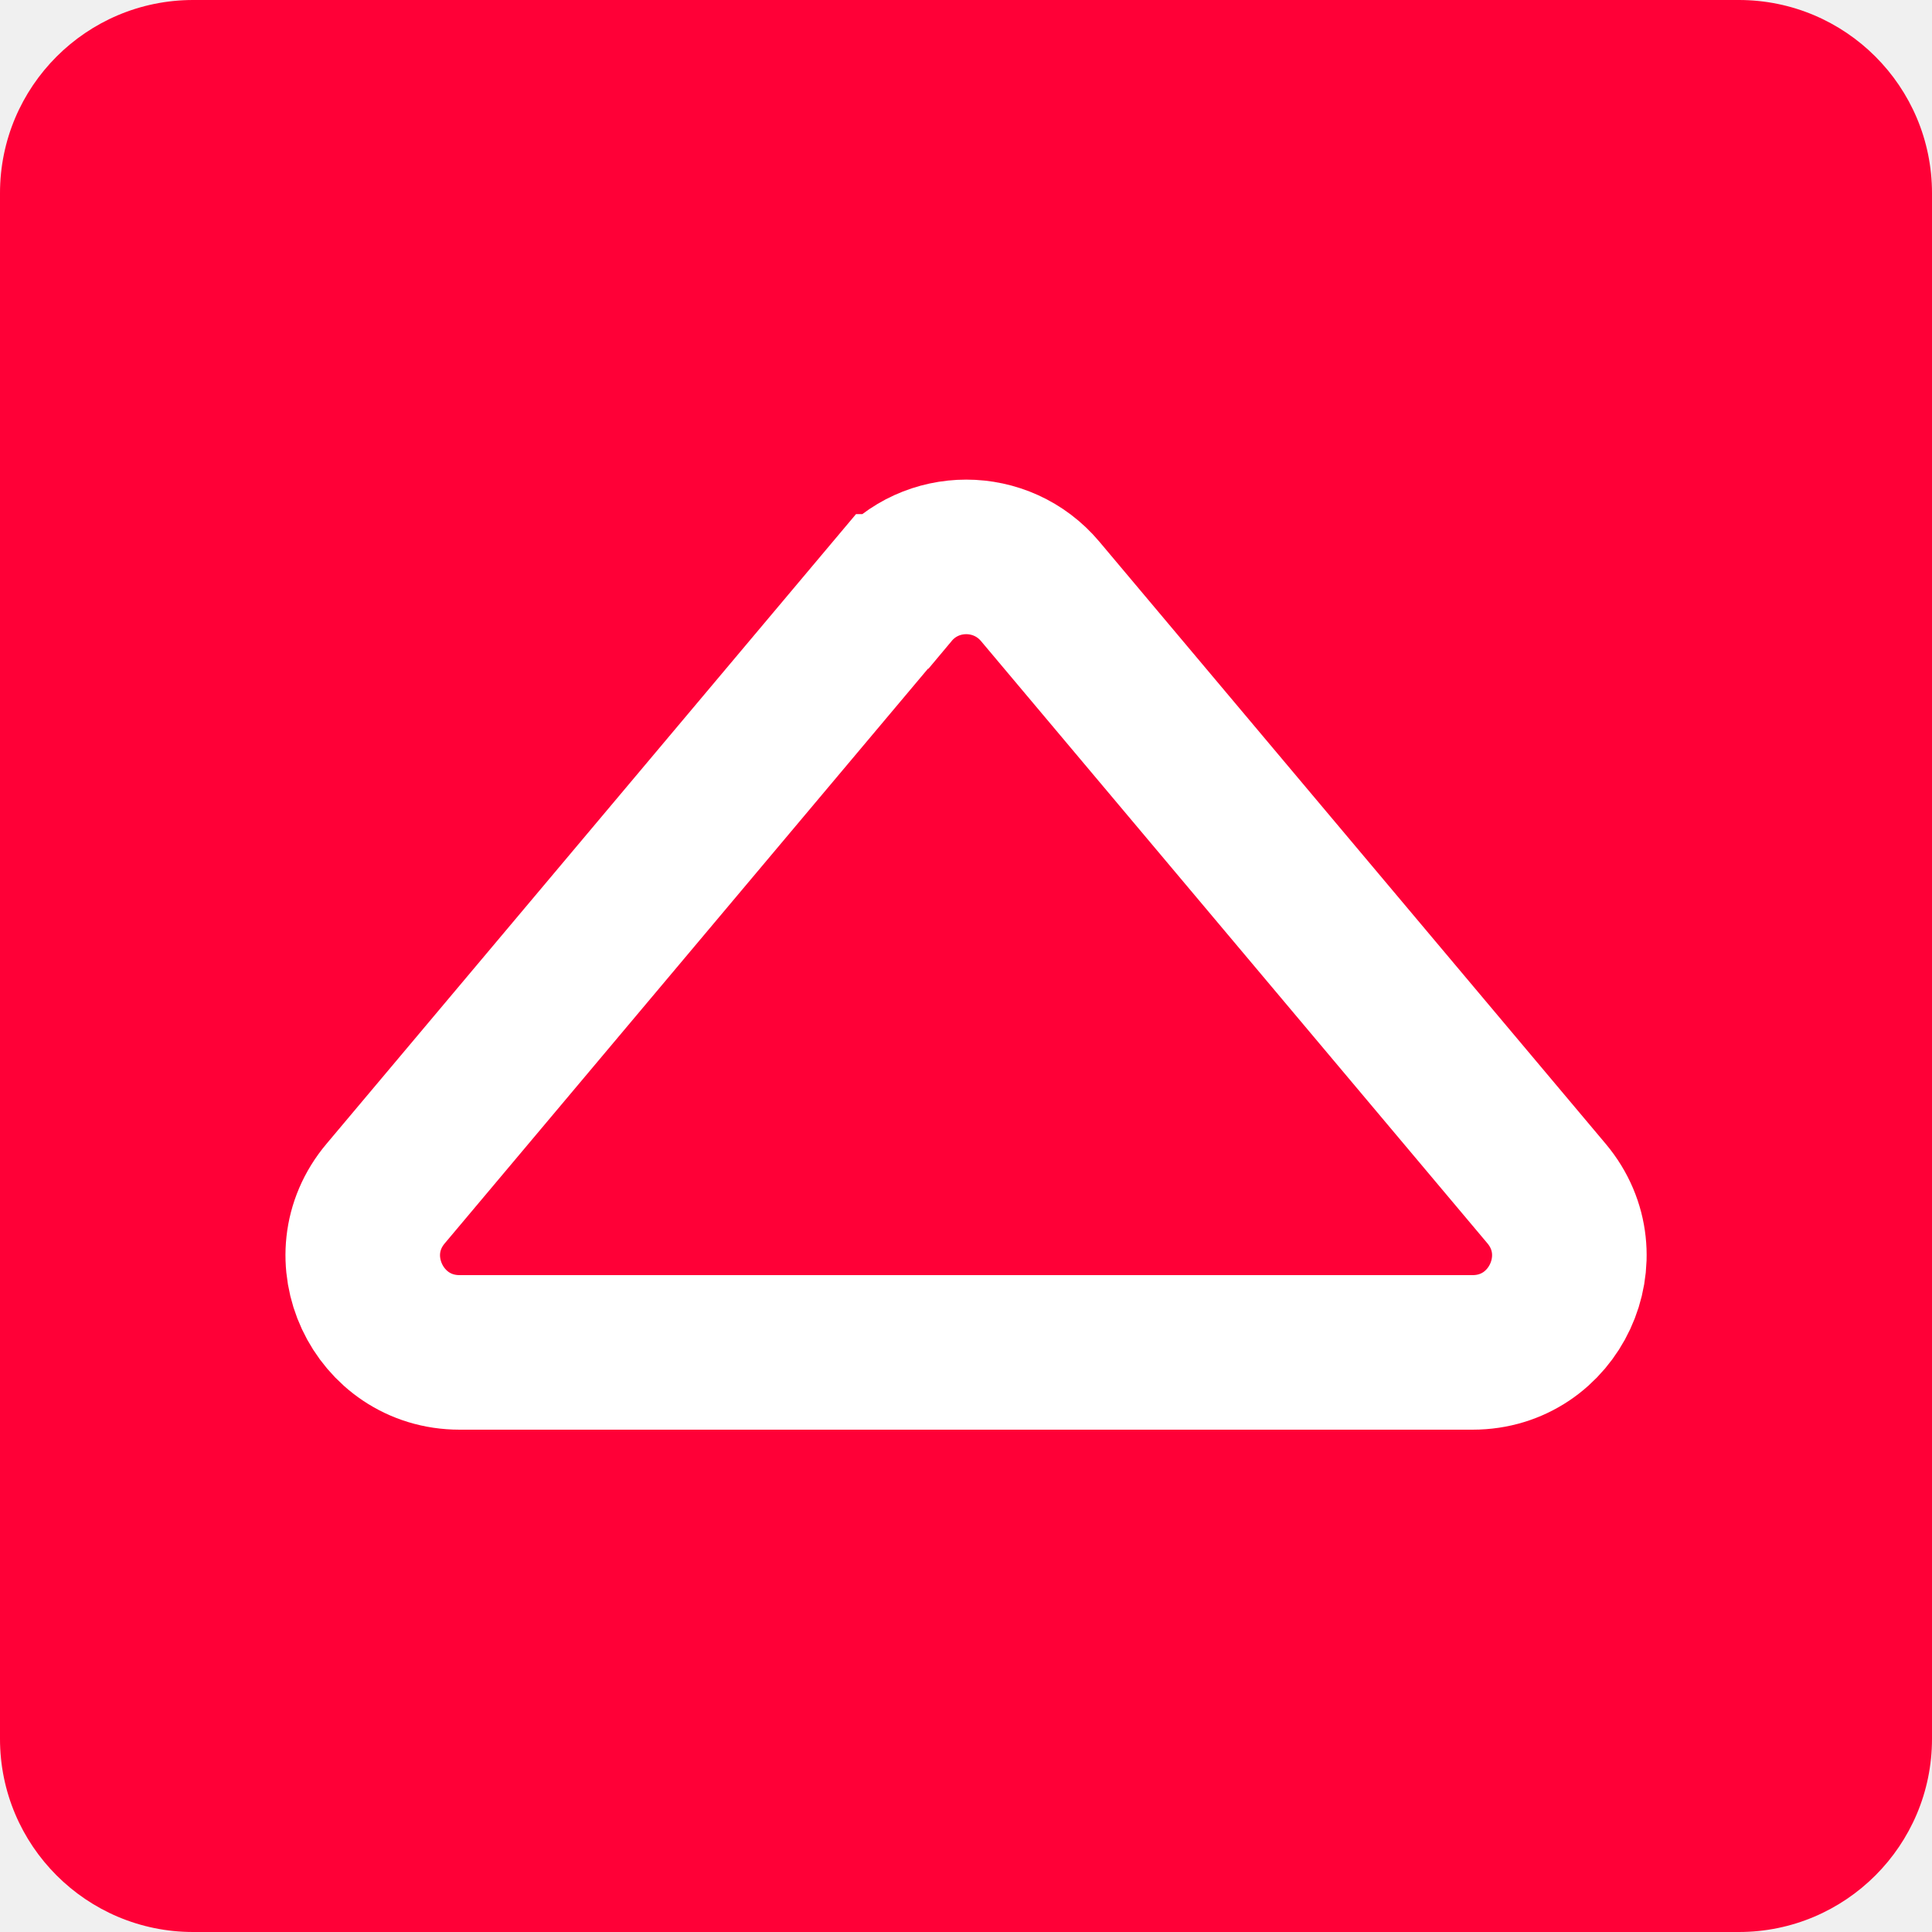
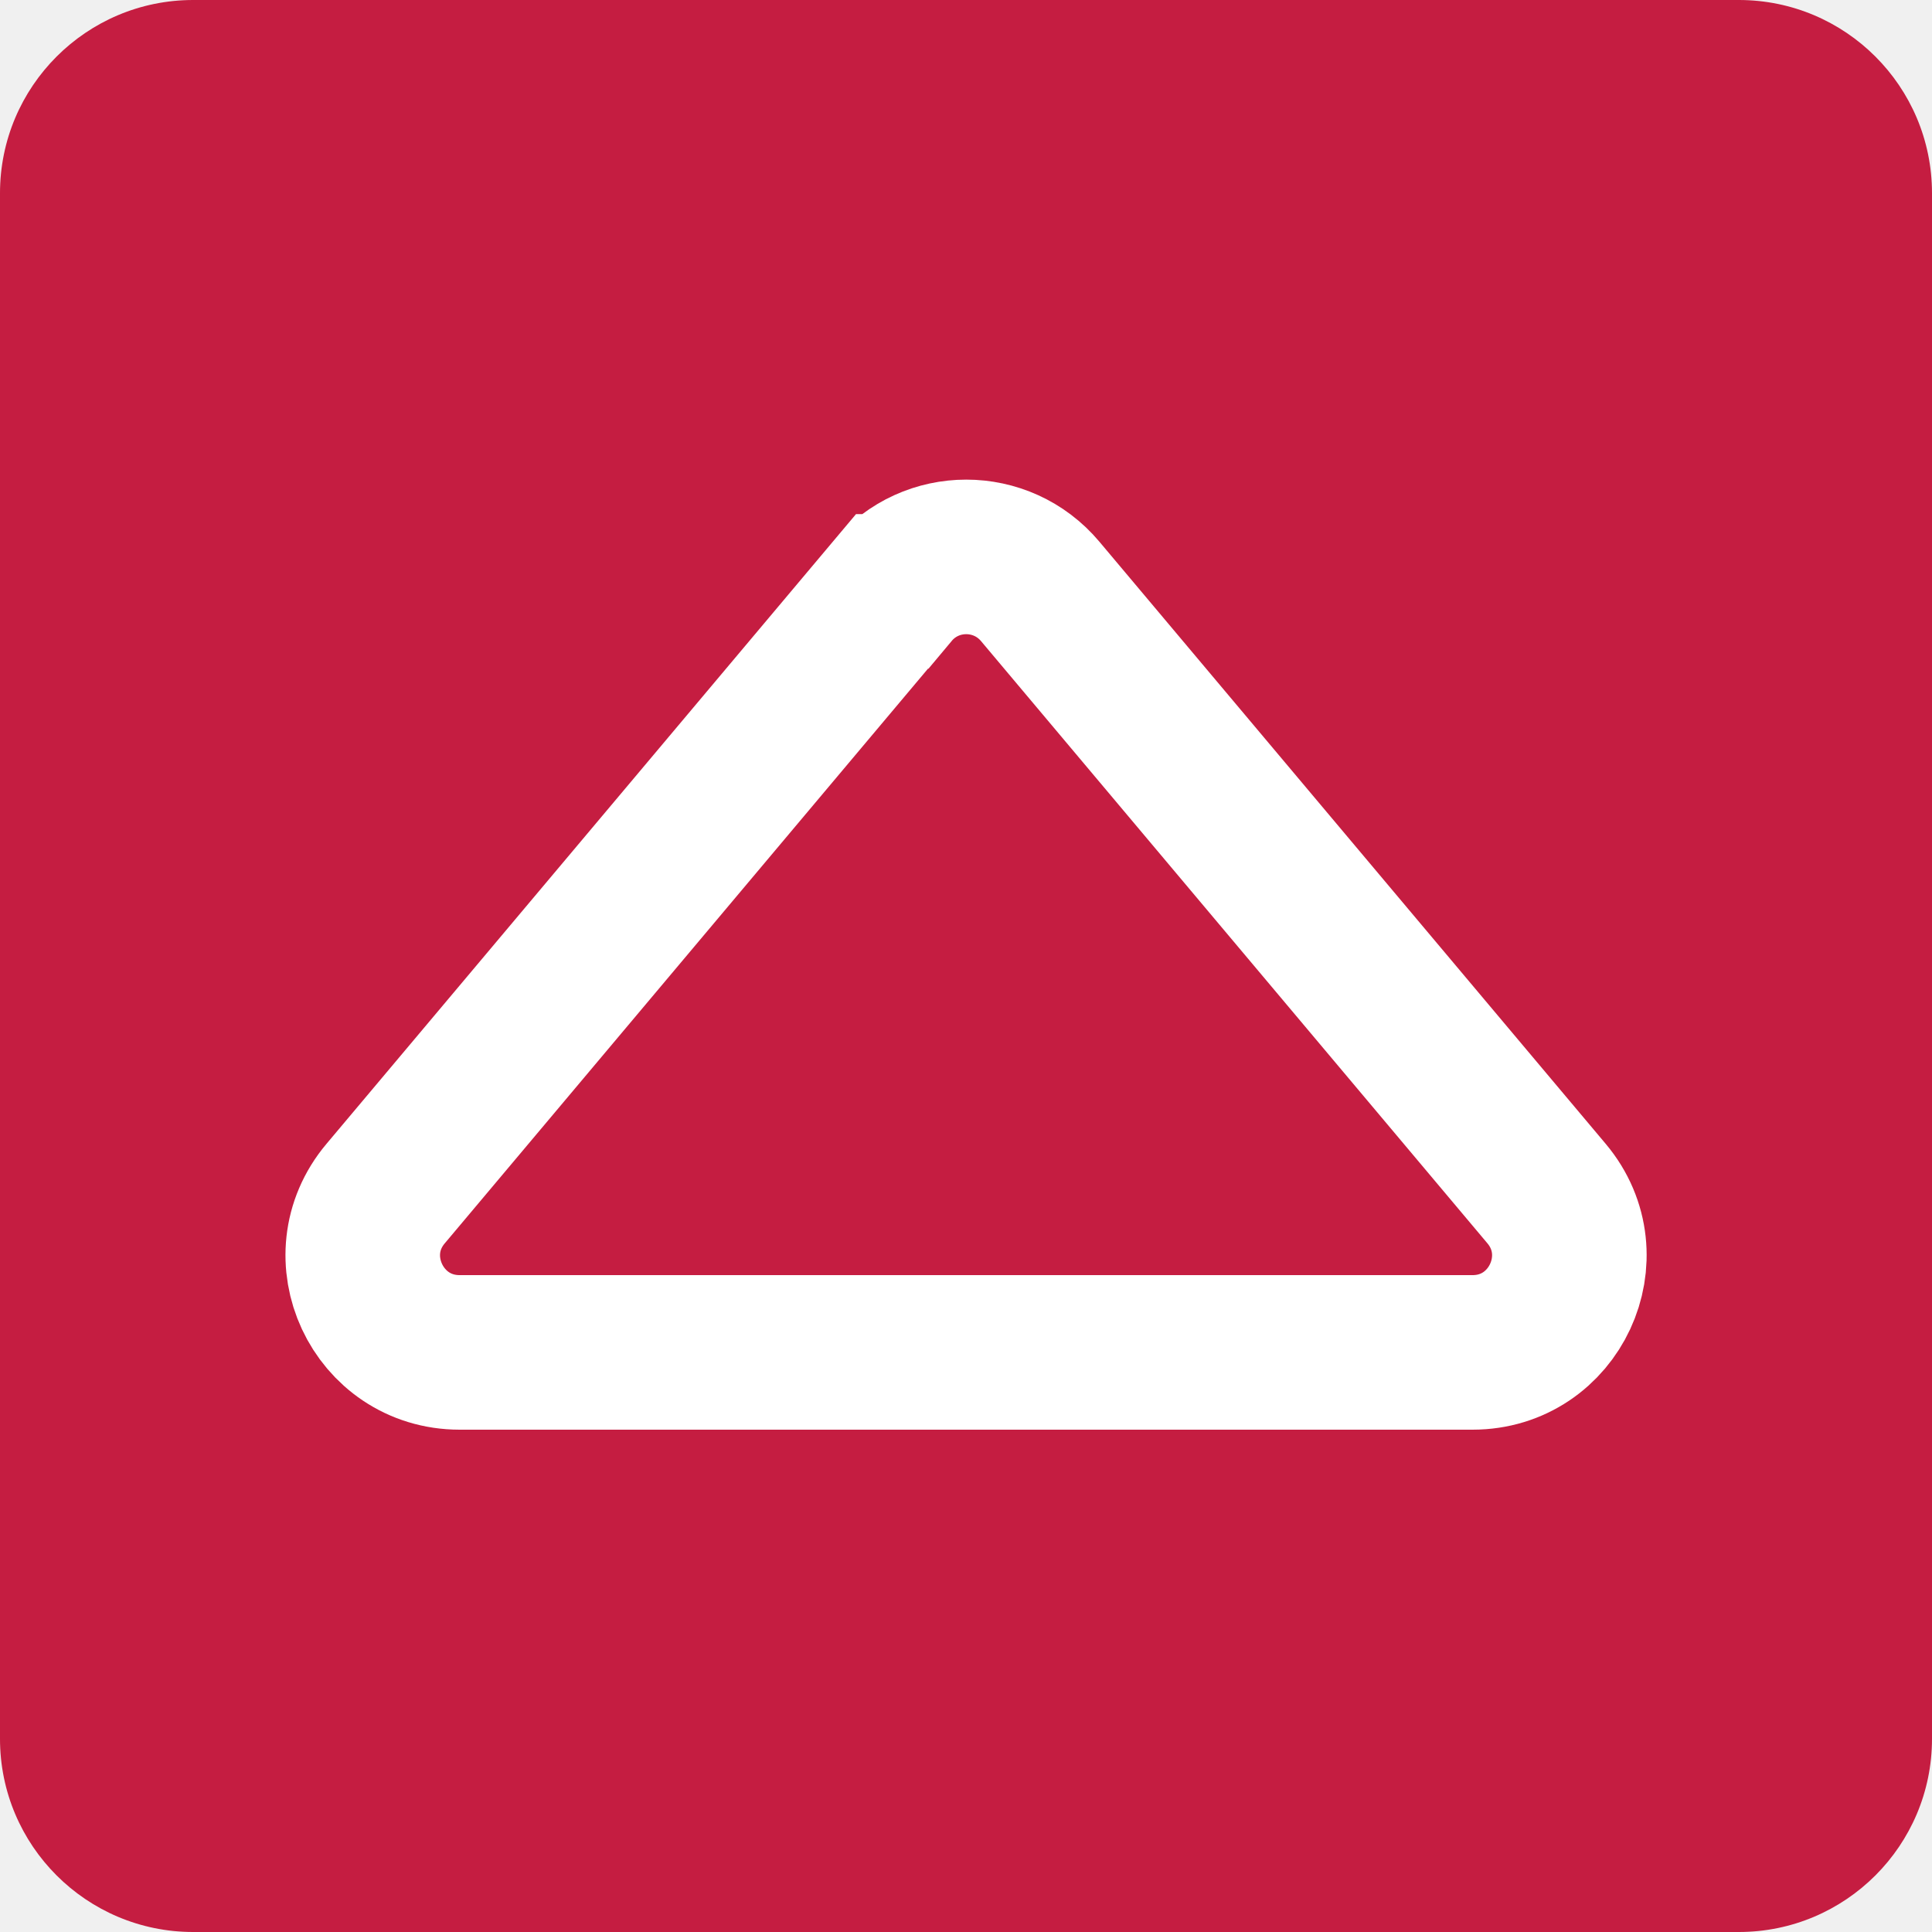
<svg xmlns="http://www.w3.org/2000/svg" viewBox="0 0 100 100">
  <defs>
    <style>
      .cls-1 {
        fill: none;
        stroke: #fff;
        stroke-miterlimit: 10;
        stroke-width: 8px;
      }

      .cls-2 {
-         fill: #ff0037;
+         fill: #c51d41;
      }
    </style>
  </defs>
  <g id="_Слой_1" data-name="Слой 1">
    <rect class="cls-2" width="100" height="100" rx="10" ry="10" />
  </g>
  <g id="_Стрелка_вверх" data-name="Стрелка вверх">
    <path class="cls-1" d="m46.17,30.61l-26.21,31.17c-2.74,3.25-.42,8.22,3.83,8.22h52.43c4.25,0,6.56-4.97,3.83-8.22l-26.21-31.17c-2-2.38-5.66-2.38-7.65,0Z" />
  </g>
</svg>
